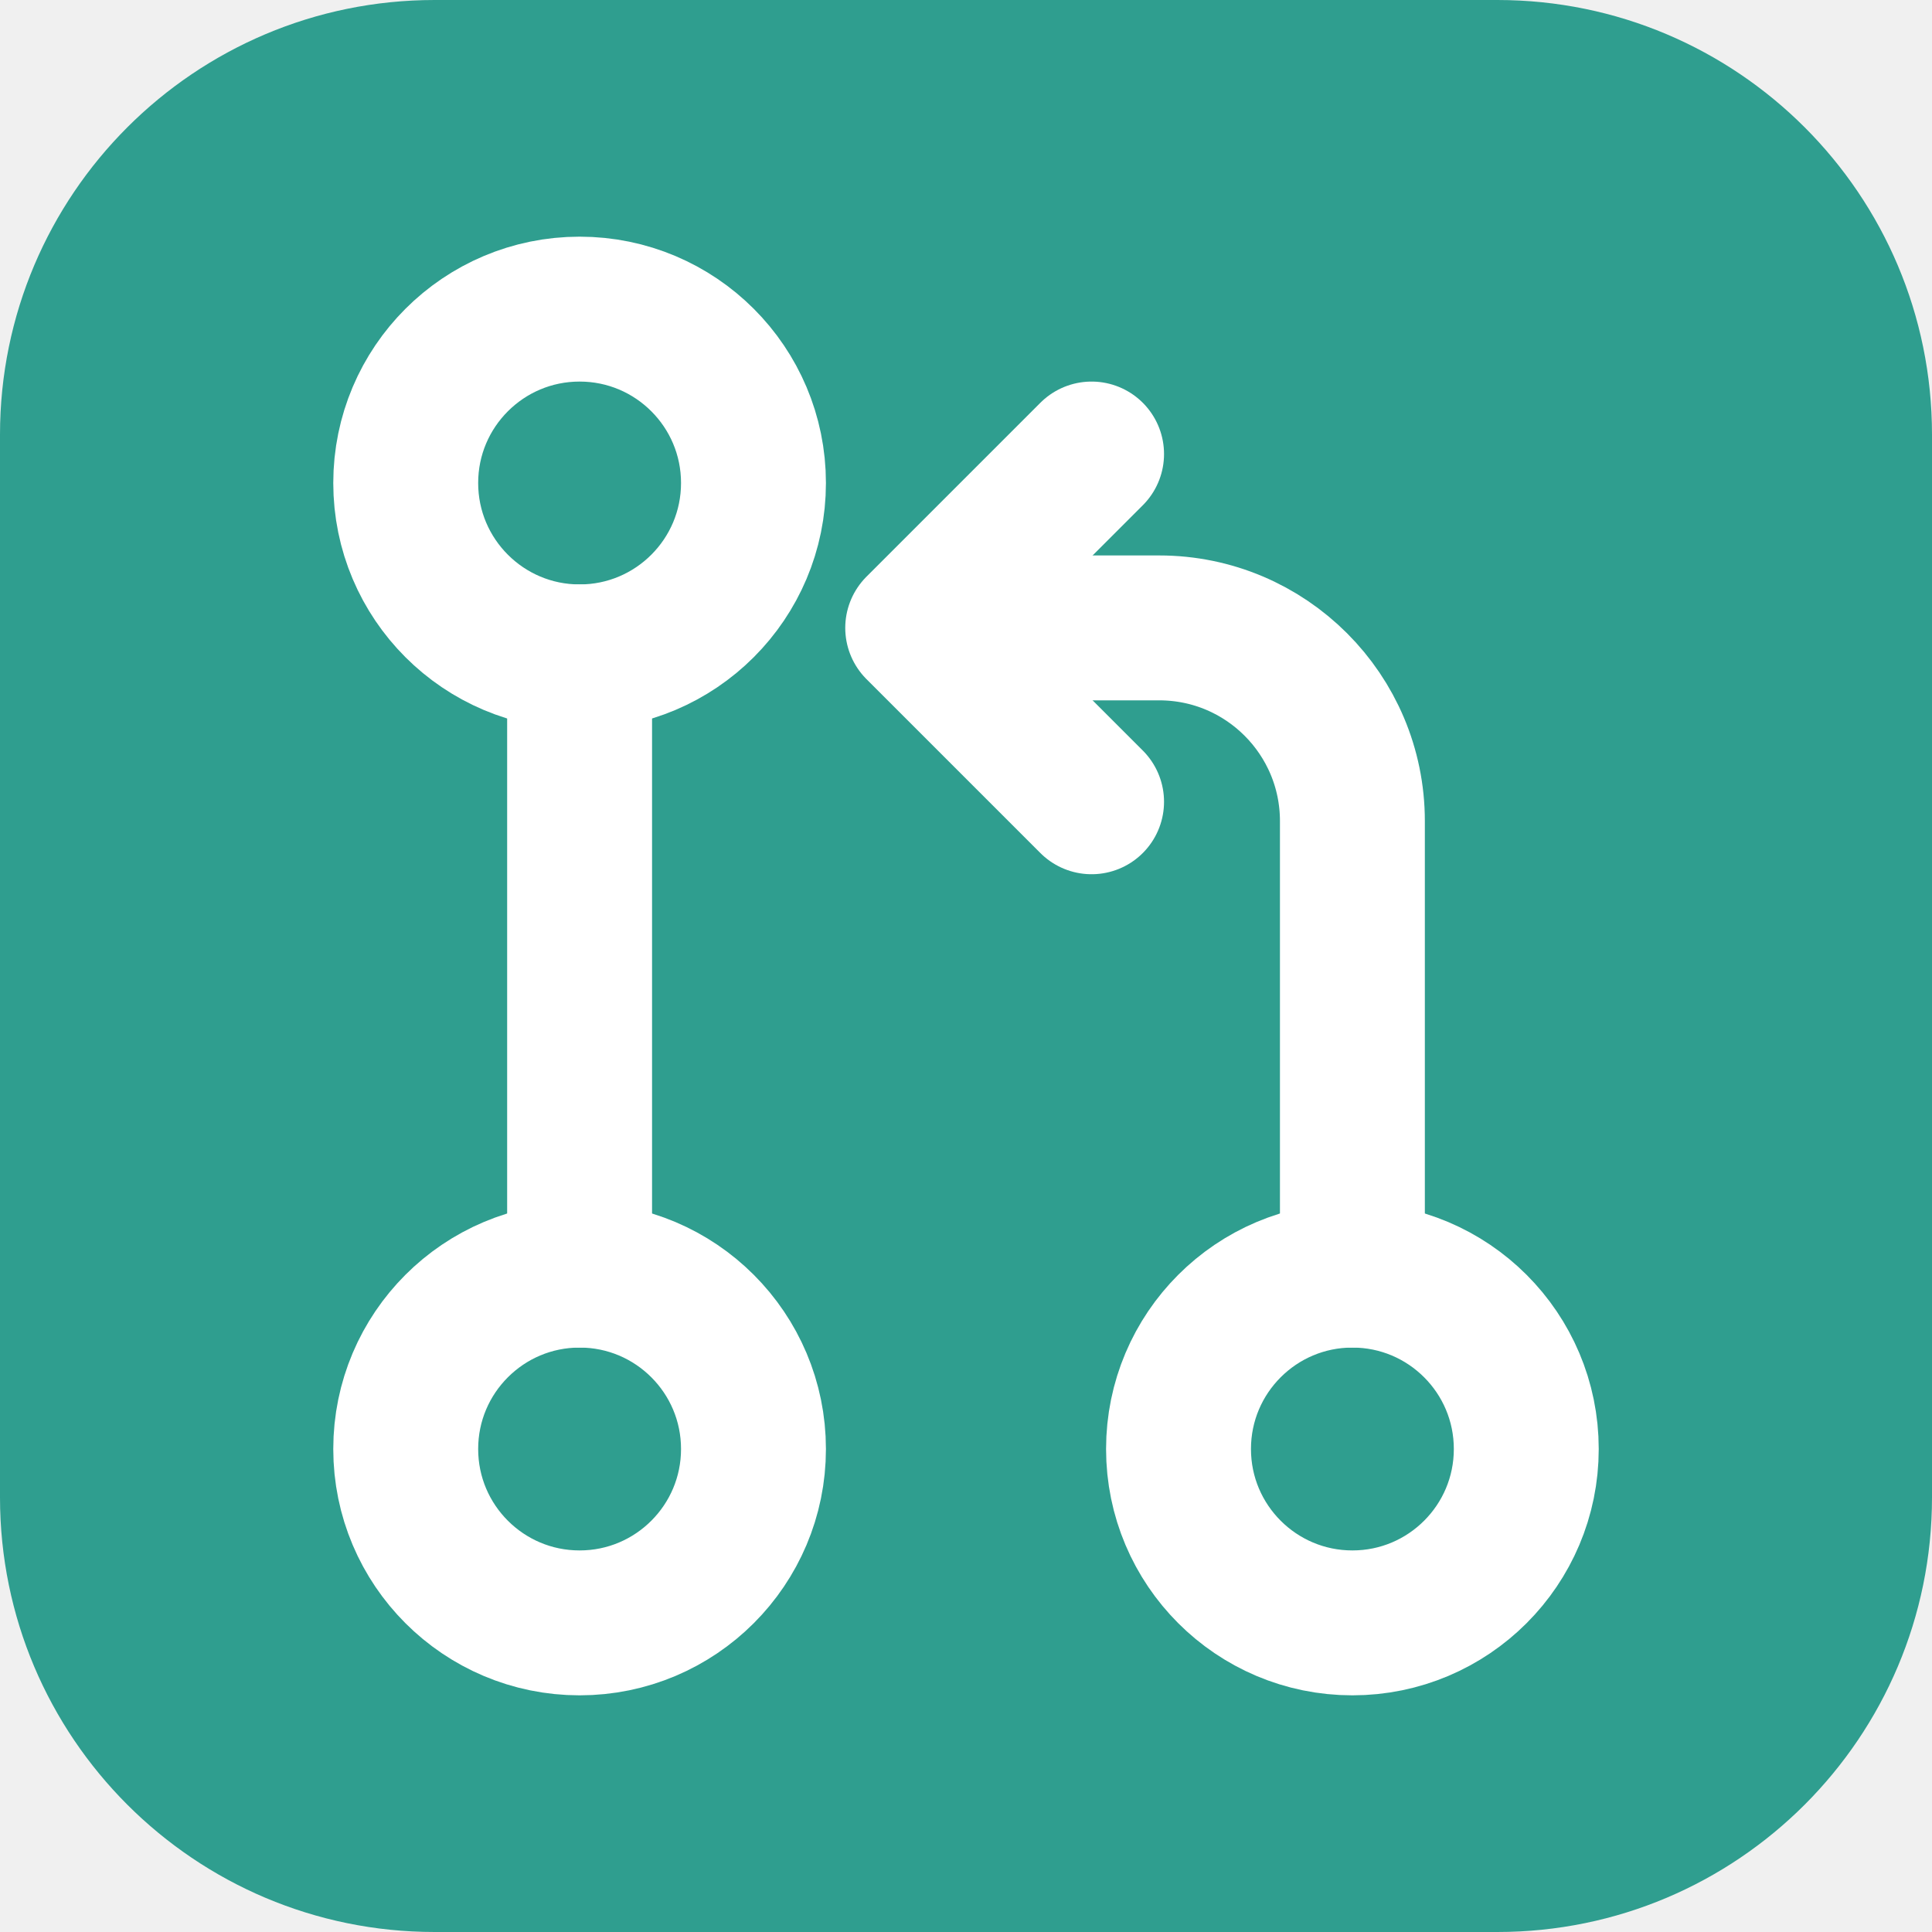
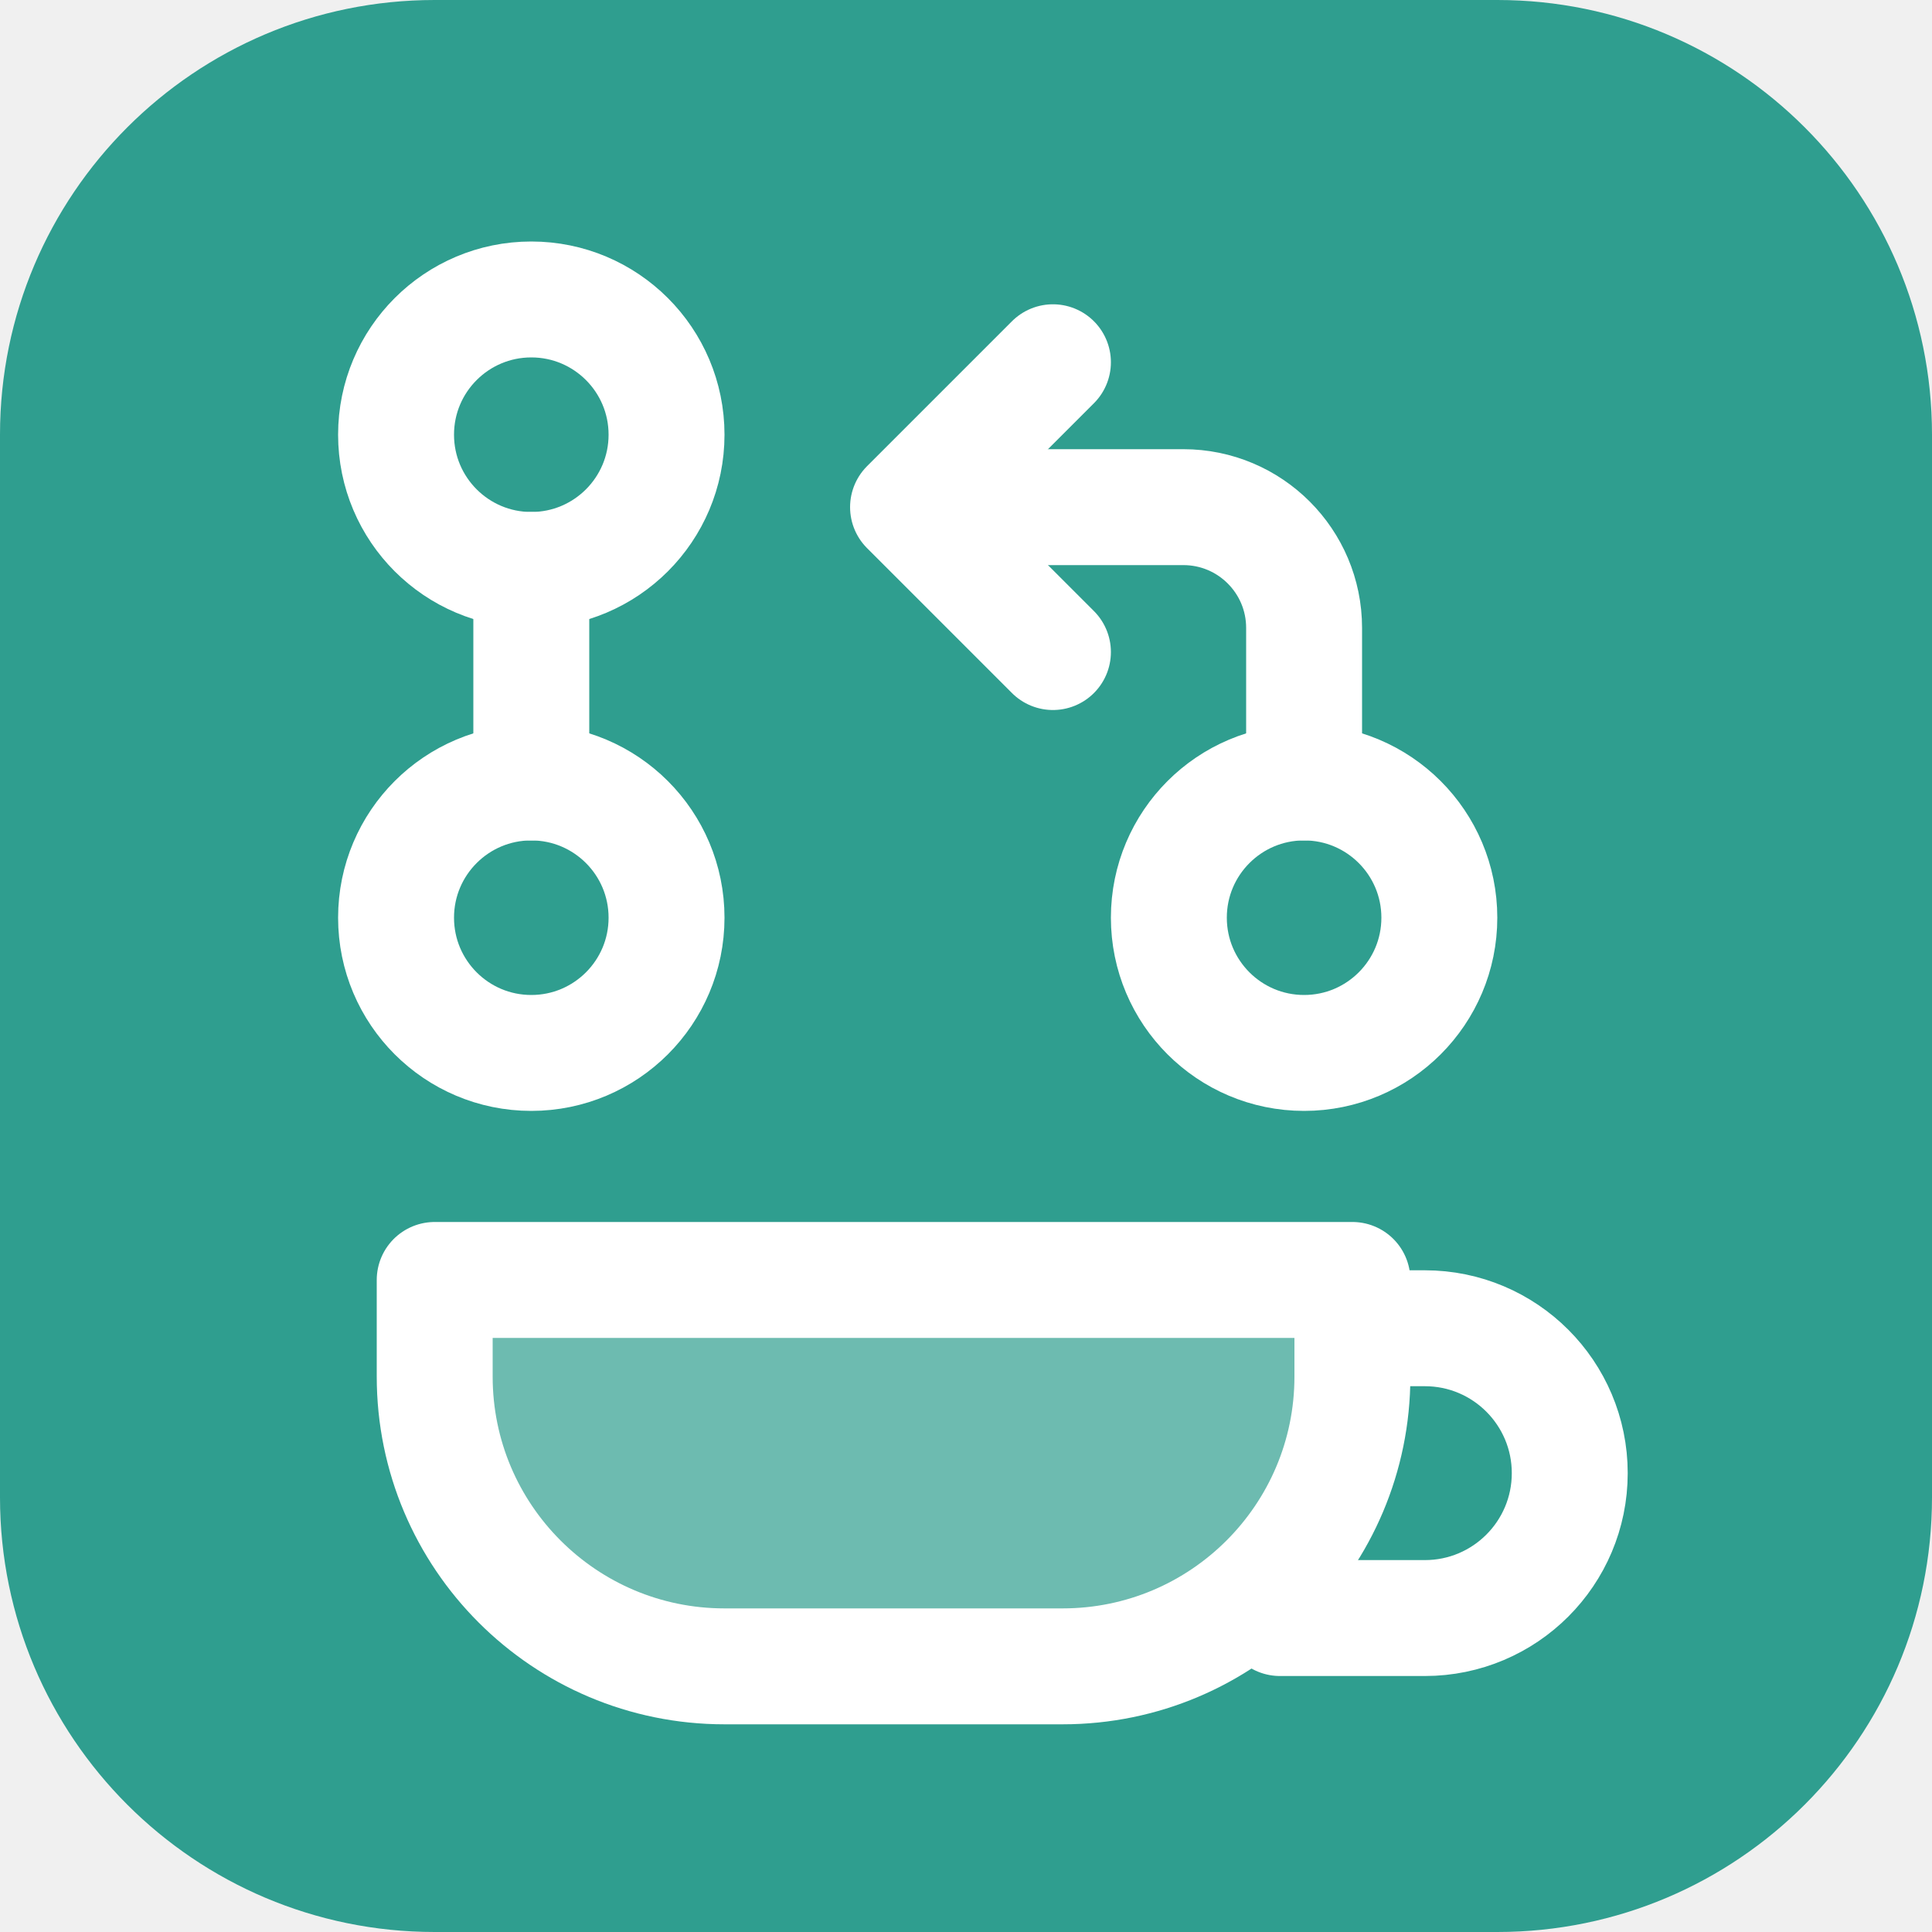
<svg xmlns="http://www.w3.org/2000/svg" width="40" height="40" viewBox="0 0 40 40">
  <rect width="40" height="40" rx="9" fill="#2F9E8F" />
-   <g fill="none" stroke="#FFFFFF" stroke-width="3" stroke-linecap="round" stroke-linejoin="round">
-     <circle cx="12" cy="10" r="3.6" />
-     <circle cx="12" cy="30" r="3.6" />
-     <circle cx="28" cy="30" r="3.6" />
-     <path d="M12 13.6v12.8" />
-     <path d="M28 26.4V17a4 4 0 0 0-4-4h-4" />
-     <path d="m22.6 9.4-3.6 3.6 3.6 3.6" />
+   <g fill="none" stroke="#FFFFFF" stroke-width="2.4" stroke-linecap="round" stroke-linejoin="round">
+     <circle cx="11" cy="9" r="2.8" />
+     <circle cx="11" cy="19" r="2.8" />
+     <path d="M11 11.8v4.4" />
+     <circle cx="27" cy="19" r="2.8" />
+     <path d="M27 16.2V13a2.5 2.5 0 0 0-2.5-2.5H20" />
+     <path d="m21.8 7.5-3 3 3 3" />
+   </g>
+   <g stroke="#FFFFFF" stroke-width="2.4" stroke-linecap="round" stroke-linejoin="round">
+     <path d="M9 26.5h19v2a6 6 0 0 1-6 6h-7a6 6 0 0 1-6-6z" fill="#FFFFFF" fill-opacity="0.3" />
+     <path d="M28 27.5h1.5a3 3 0 0 1 0 6H26.5" fill="none" />
  </g>
</svg>
